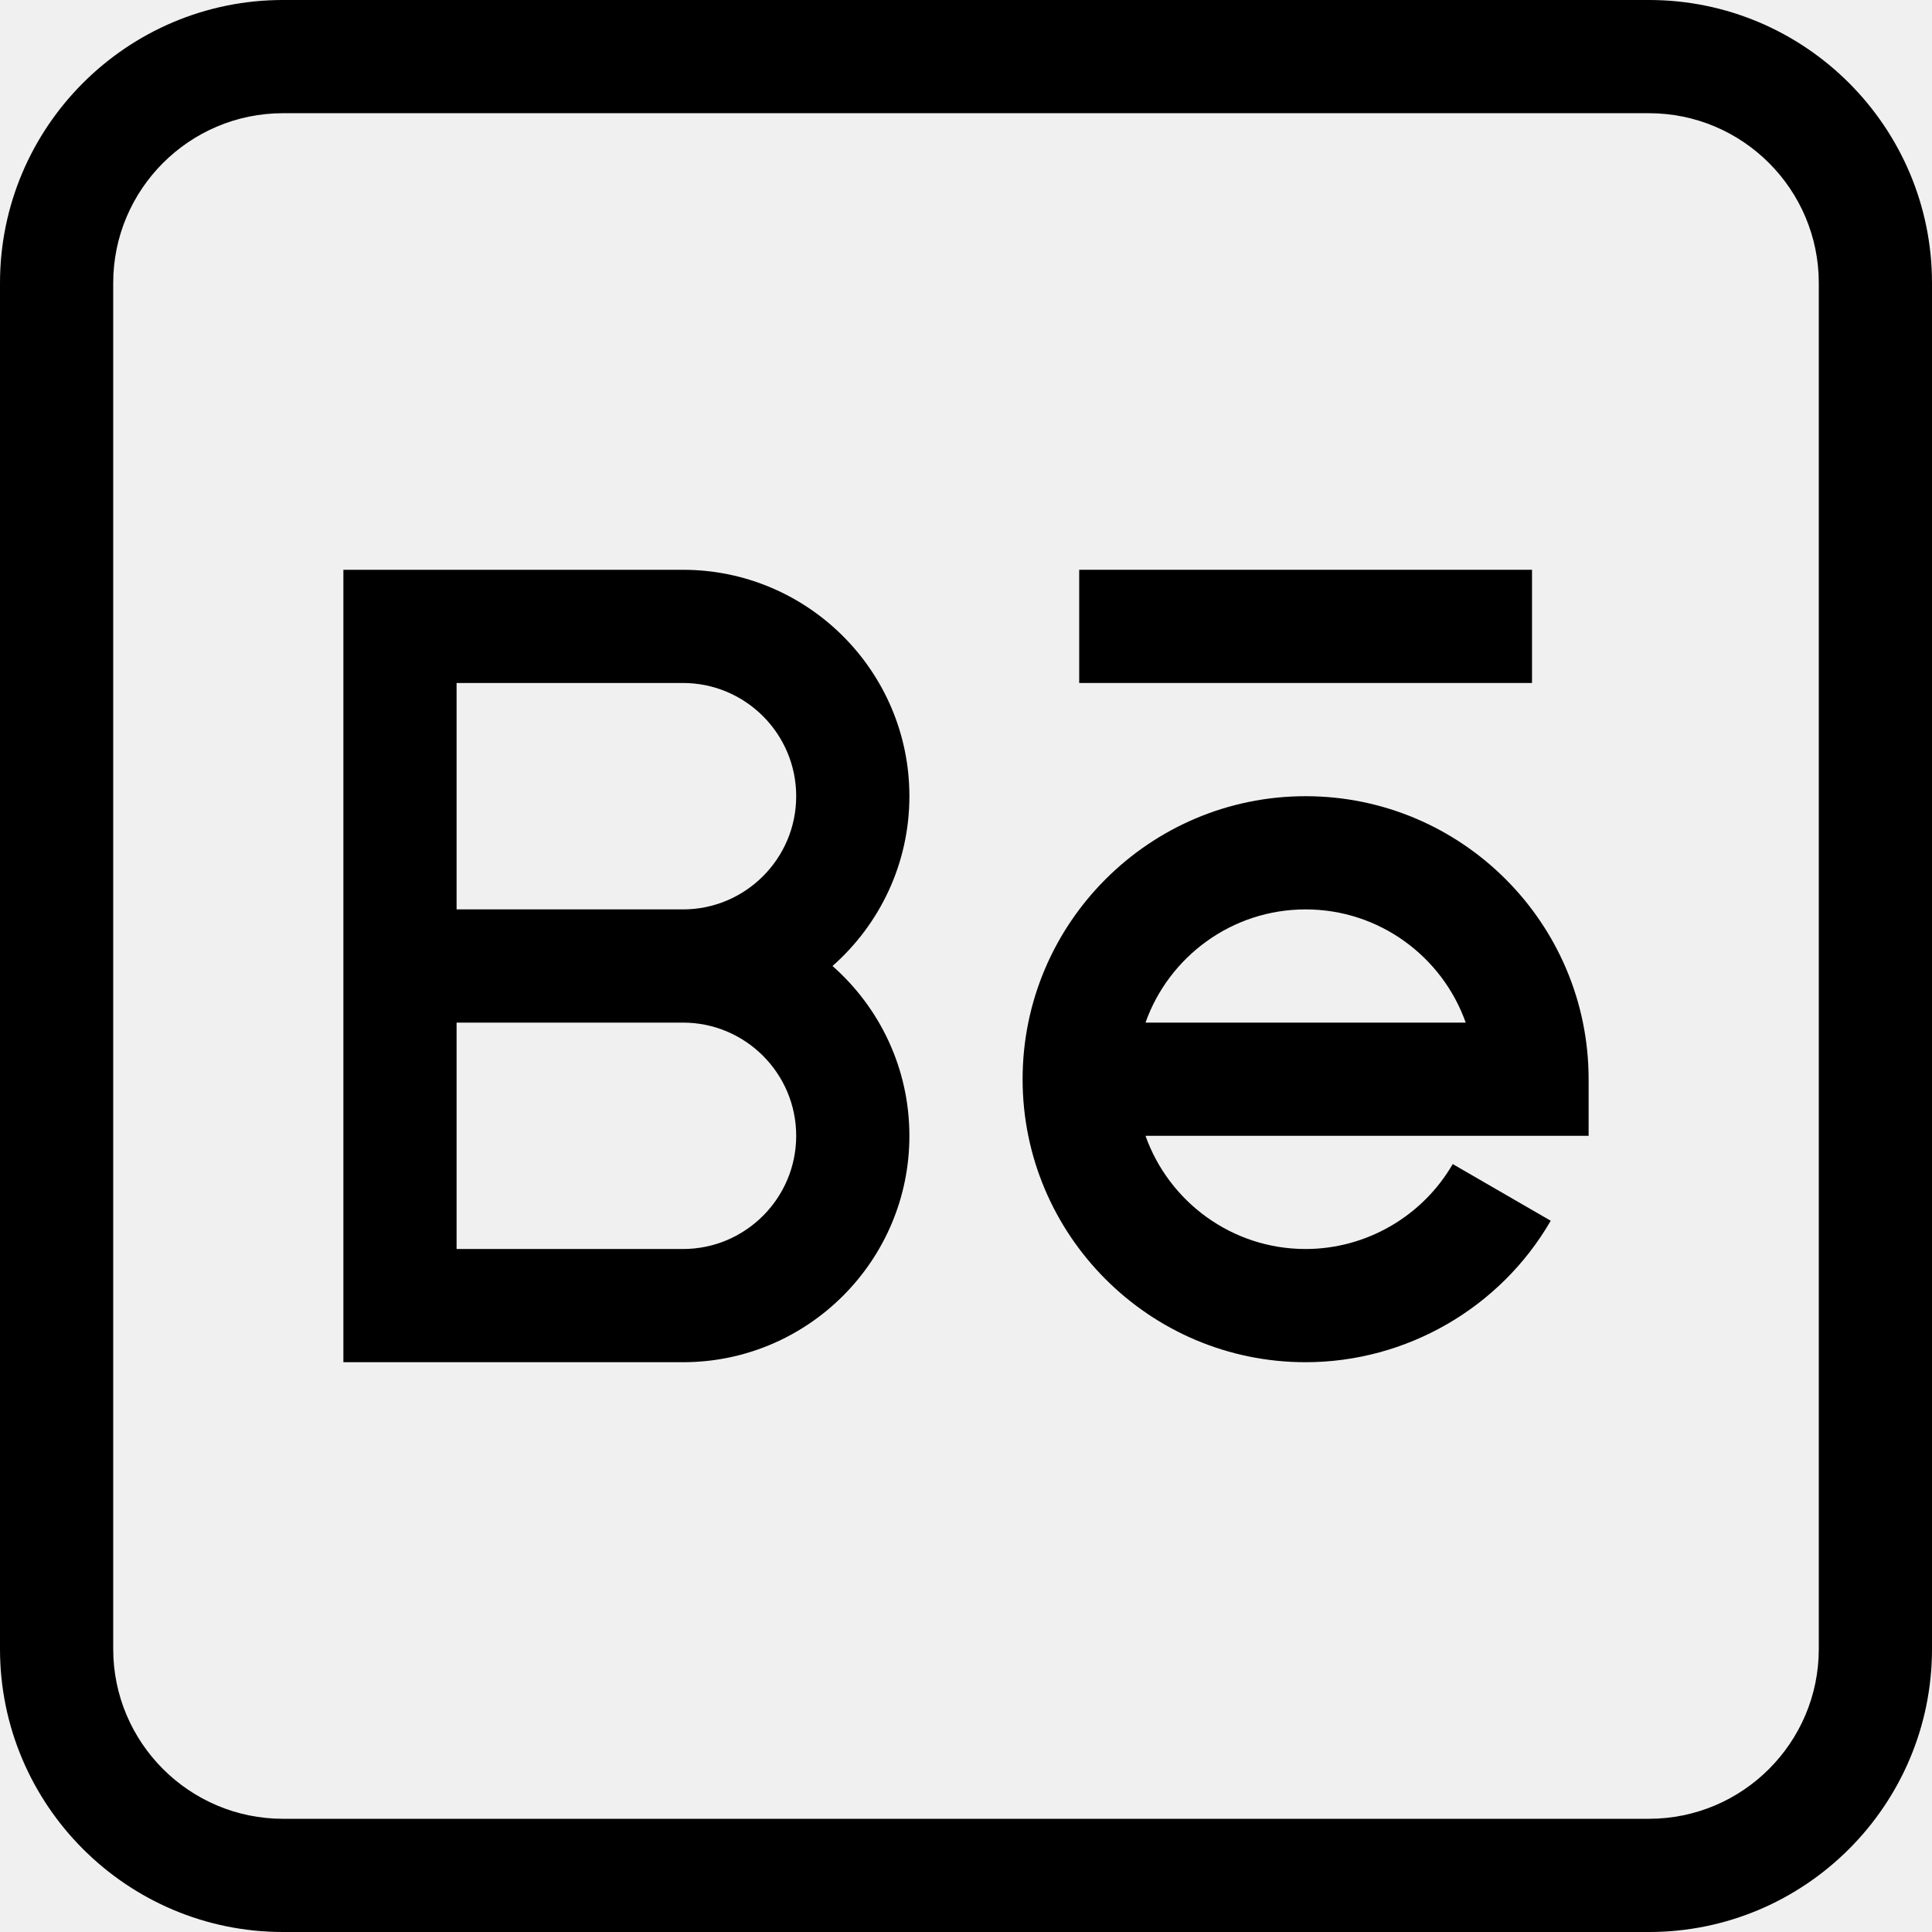
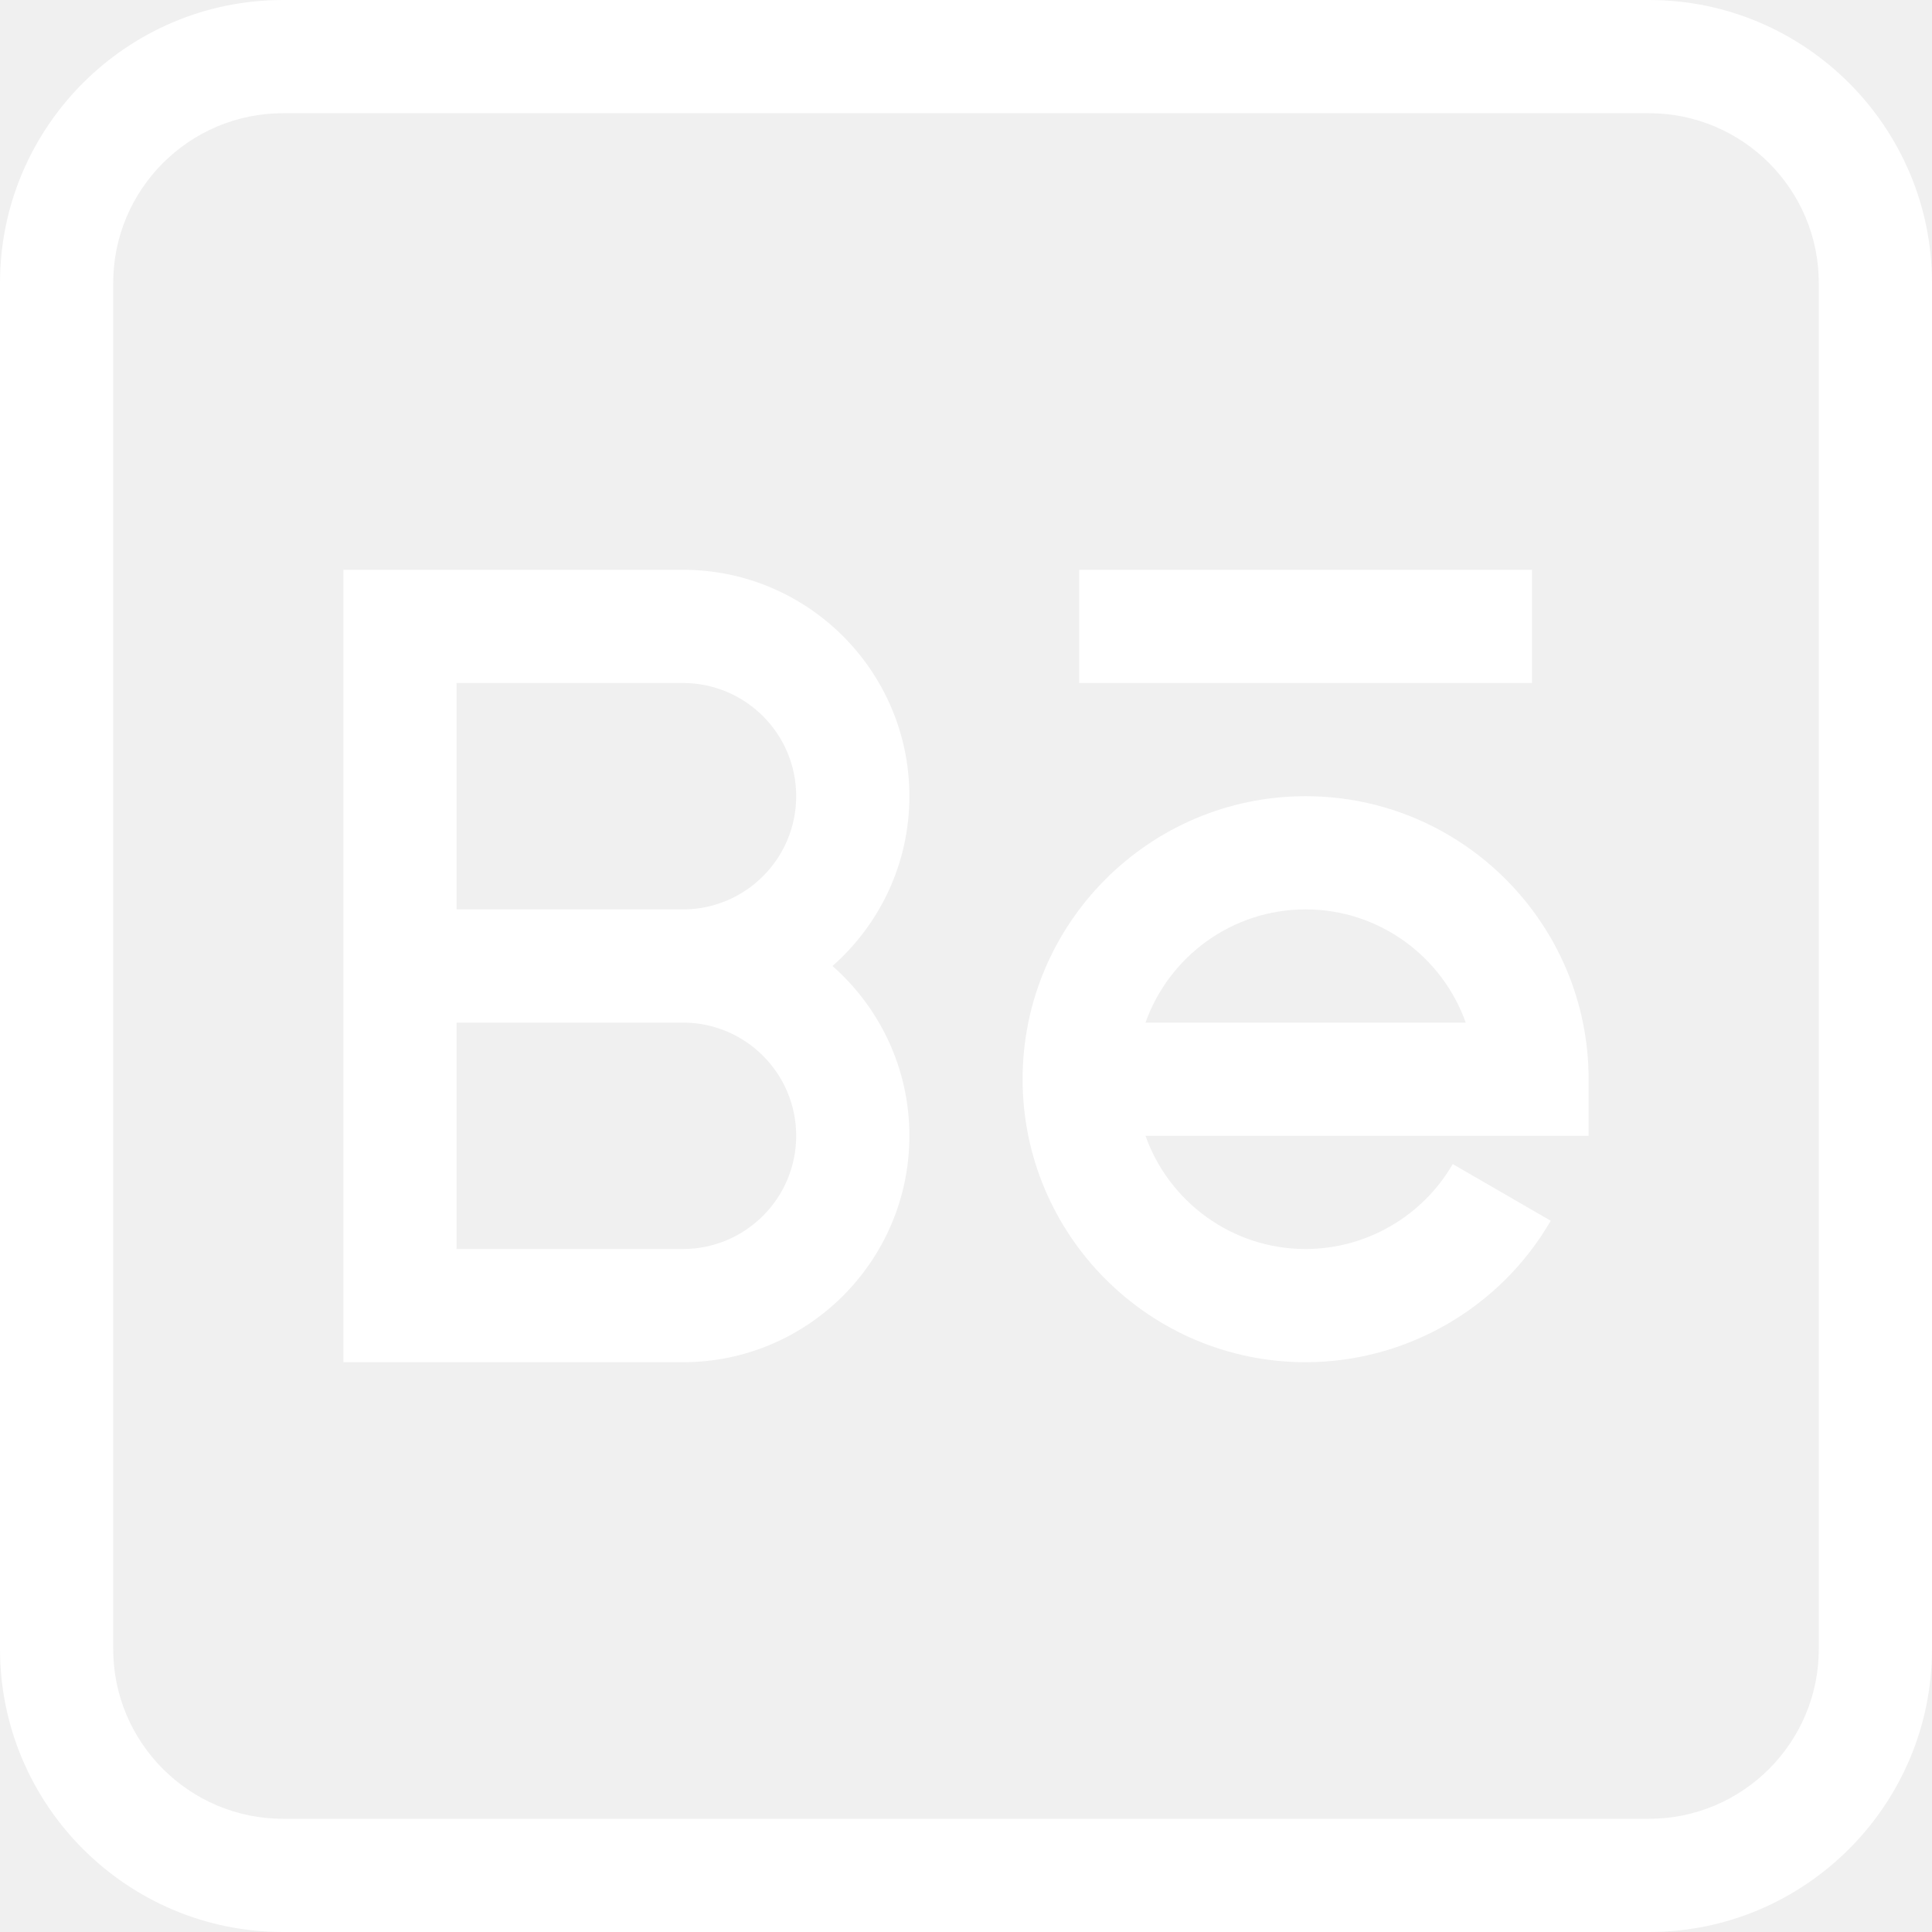
<svg xmlns="http://www.w3.org/2000/svg" viewBox="0 0 512 512">
-   <path d="m437 0h-362c-41.355 0-75 33.645-75 75v362c0 41.355 33.645 75 75 75h362c41.355 0 75-33.645 75-75v-362c0-41.355-33.645-75-75-75zm45 437c0 24.812-20.188 45-45 45h-362c-24.812 0-45-20.188-45-45v-362c0-24.812 20.188-45 45-45h362c24.812 0 45 20.188 45 45zm0 0" />
-   <path d="m241 211c0-33.086-26.914-60-60-60h-90v210h90c33.086 0 60-26.914 60-60 0-17.906-7.895-33.996-20.379-45 12.484-11.004 20.379-27.094 20.379-45zm-30 90c0 16.543-13.457 30-30 30h-60v-60h60c16.543 0 30 13.457 30 30zm-90-60v-60h60c16.543 0 30 13.457 30 30s-13.457 30-30 30zm0 0" />
-   <path d="m346 211c-41.355 0-75 33.645-75 75s33.645 75 75 75c26.691 0 51.582-14.363 64.957-37.488l-25.969-15.023c-8.031 13.887-22.973 22.512-38.988 22.512-19.559 0-36.238-12.539-42.43-30h117.43v-15c0-41.355-33.645-75-75-75zm-42.43 60c6.191-17.461 22.871-30 42.43-30s36.238 12.539 42.43 30zm0 0" />
-   <path d="m286 151h120v30h-120zm0 0" />
+   <path fill="#ffffff" d="m437 0h-362c-41.355 0-75 33.645-75 75v362c0 41.355 33.645 75 75 75h362c41.355 0 75-33.645 75-75v-362c0-41.355-33.645-75-75-75zm45 437c0 24.812-20.188 45-45 45h-362c-24.812 0-45-20.188-45-45v-362c0-24.812 20.188-45 45-45h362c24.812 0 45 20.188 45 45zm0 0" />
+   <path fill="#ffffff" d="m241 211c0-33.086-26.914-60-60-60h-90v210h90c33.086 0 60-26.914 60-60 0-17.906-7.895-33.996-20.379-45 12.484-11.004 20.379-27.094 20.379-45zm-30 90c0 16.543-13.457 30-30 30h-60v-60h60c16.543 0 30 13.457 30 30zm-90-60v-60h60c16.543 0 30 13.457 30 30s-13.457 30-30 30zm0 0" />
+   <path fill="#ffffff" d="m346 211c-41.355 0-75 33.645-75 75s33.645 75 75 75c26.691 0 51.582-14.363 64.957-37.488l-25.969-15.023c-8.031 13.887-22.973 22.512-38.988 22.512-19.559 0-36.238-12.539-42.43-30h117.43v-15c0-41.355-33.645-75-75-75zm-42.43 60c6.191-17.461 22.871-30 42.43-30s36.238 12.539 42.43 30zm0 0" />
+   <path fill="#ffffff" d="m286 151h120v30h-120zm0 0" />
</svg>
